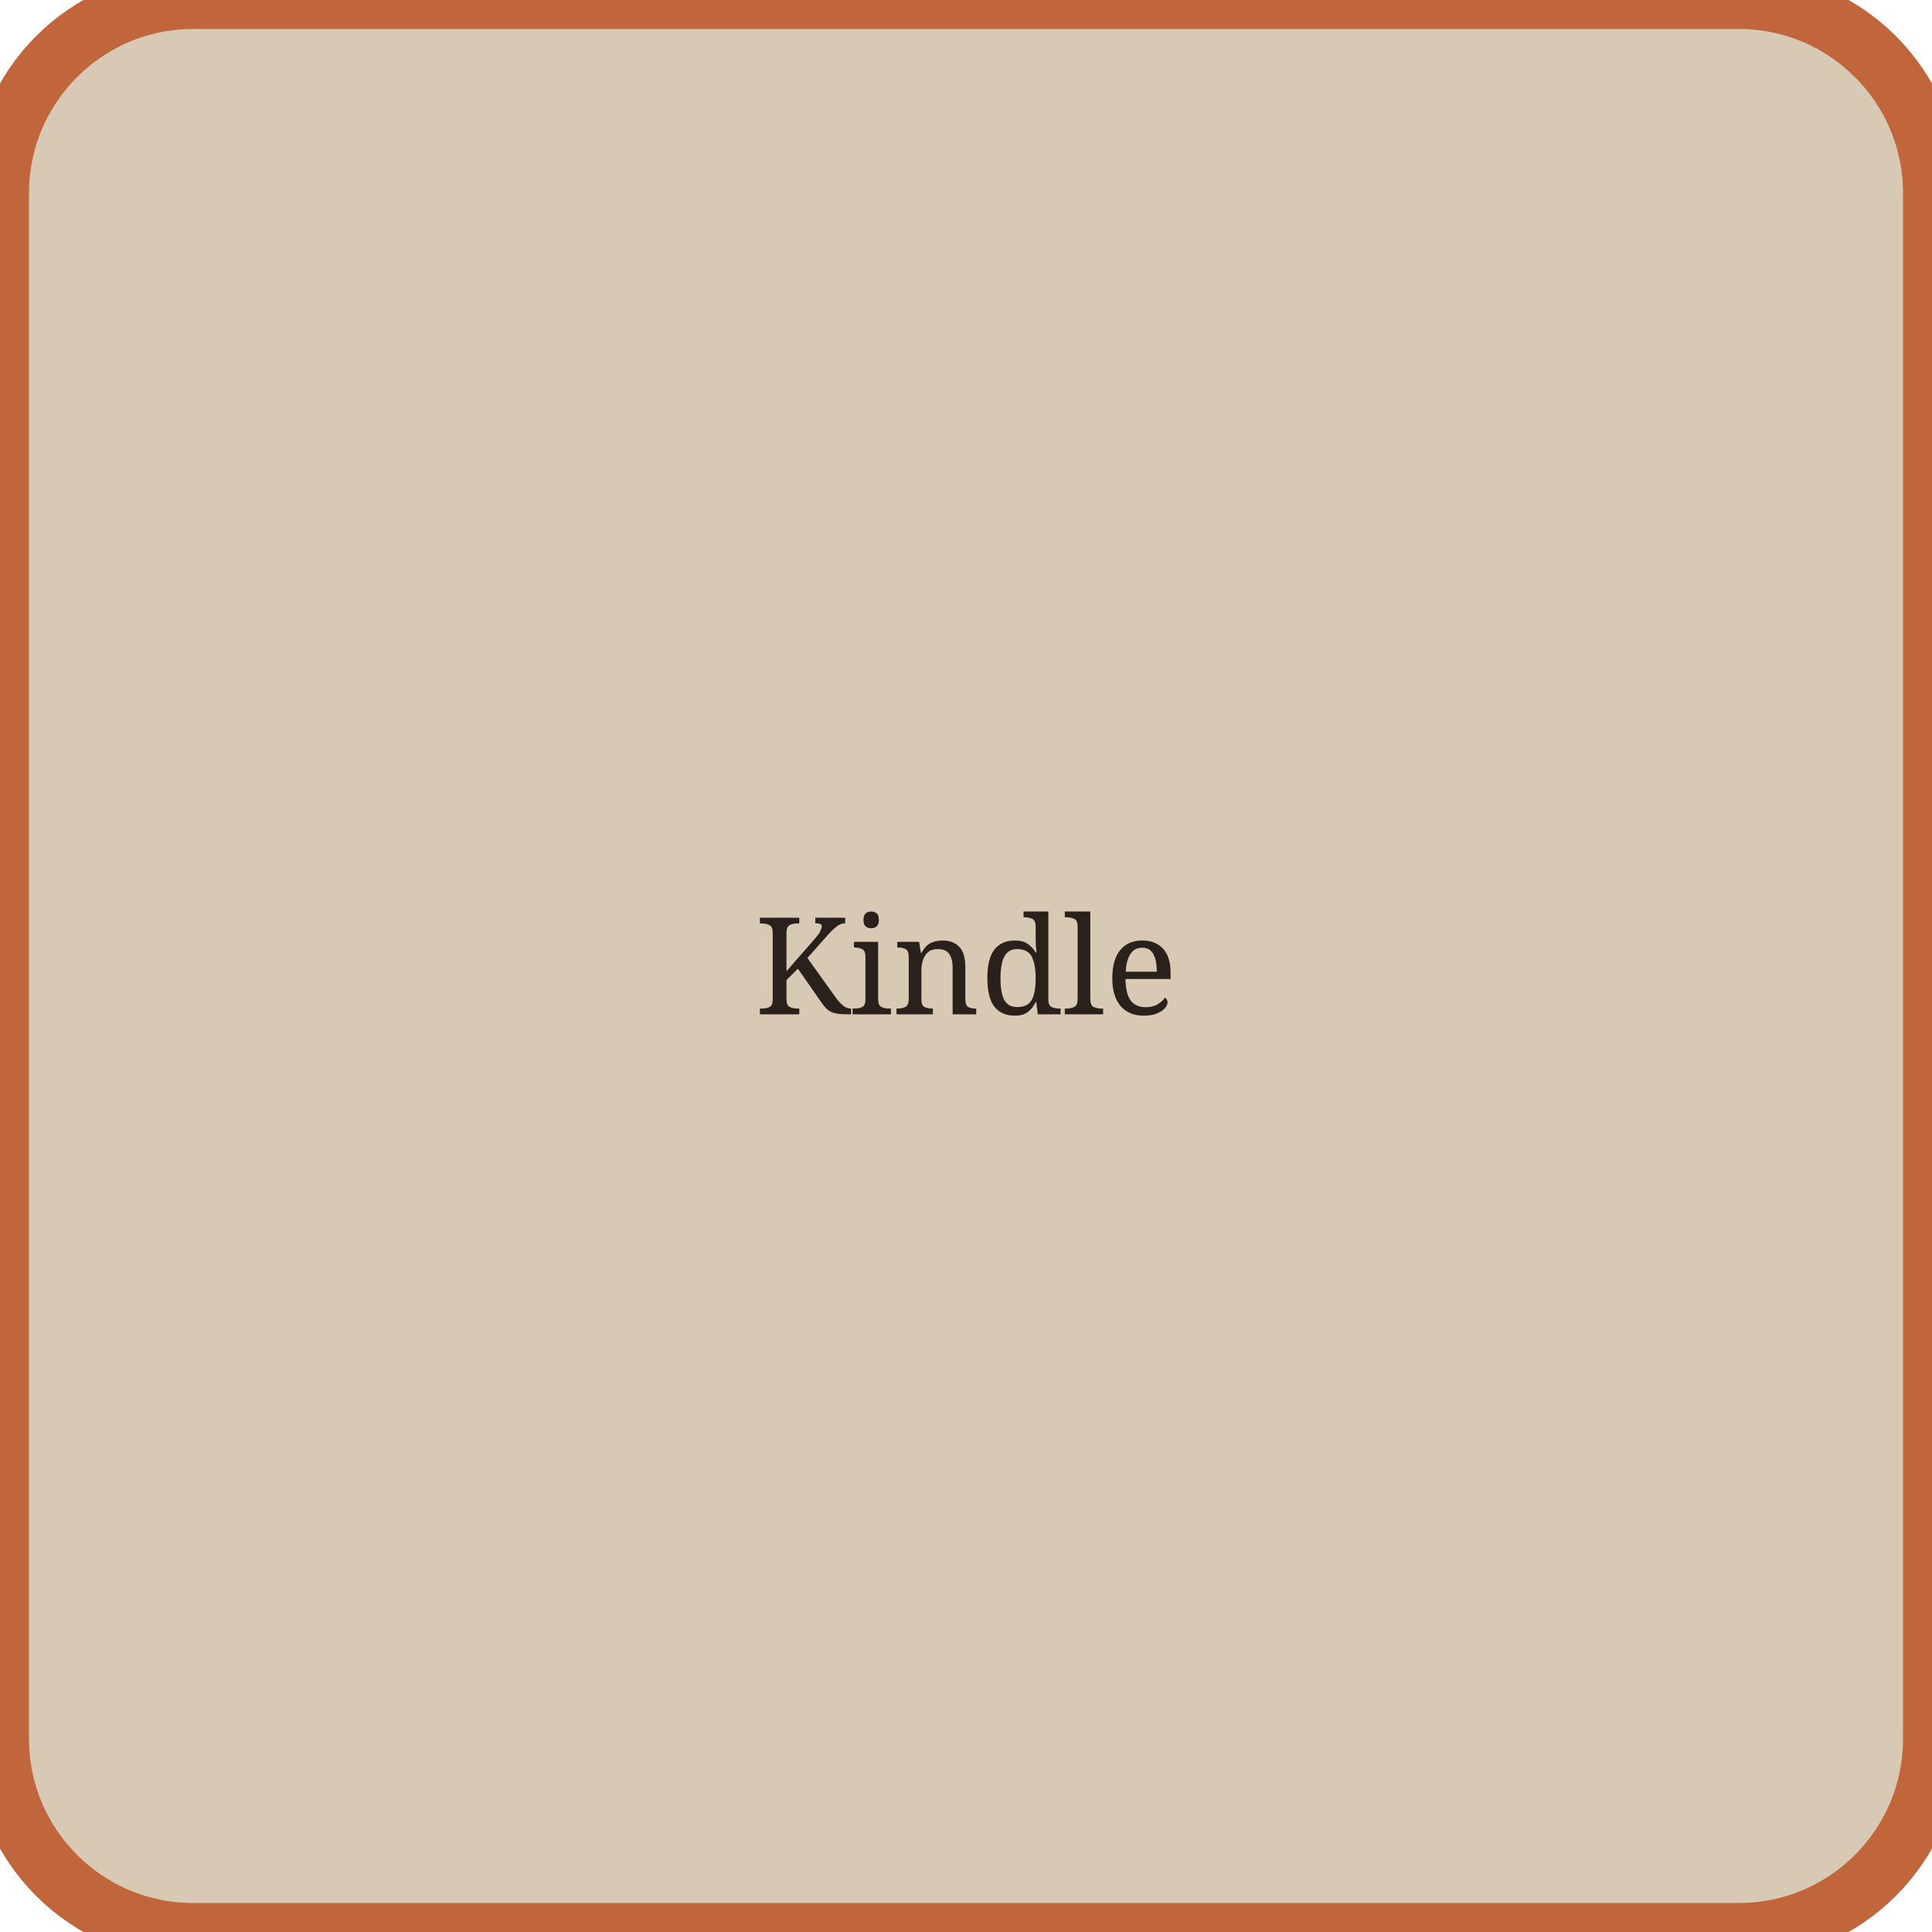
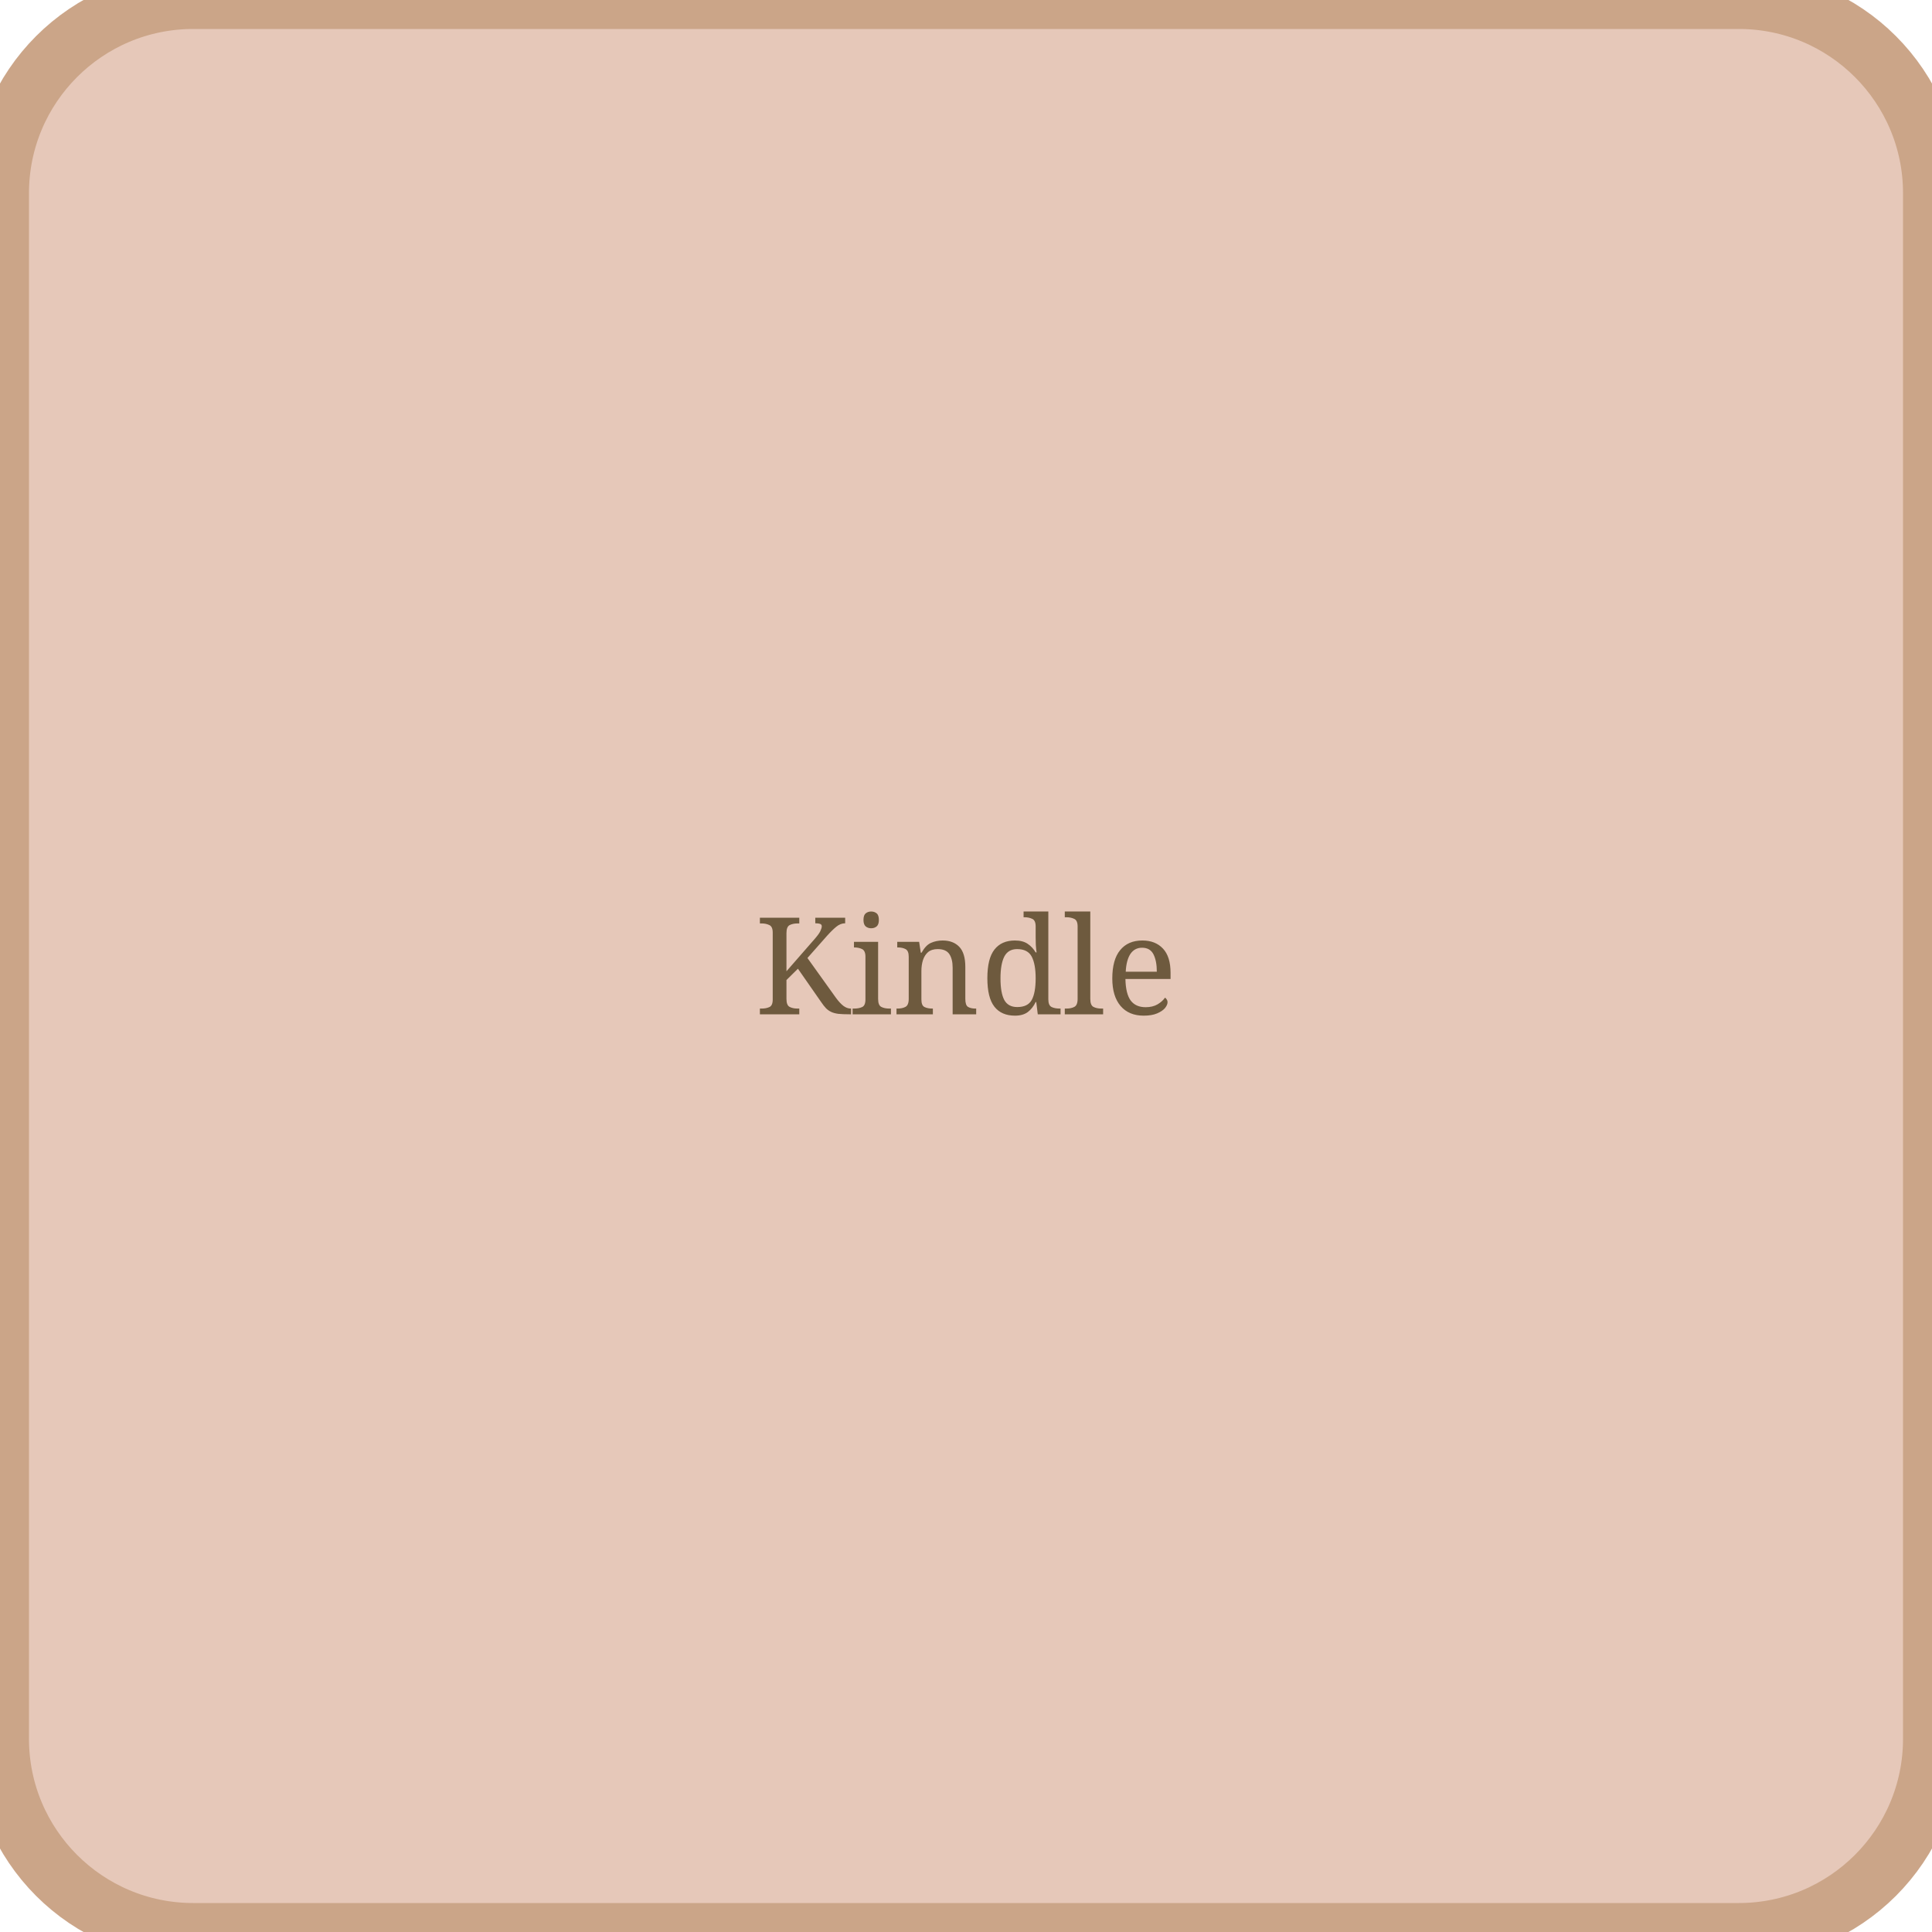
<svg xmlns="http://www.w3.org/2000/svg" viewBox="0 0 200 200">
-   <rect width="200" height="200" rx="20" fill="#D8C9B4" />
-   <rect x="0" y="0" width="200" height="200" rx="20" fill="none" stroke="#C1653D" stroke-width="6" />
-   <text x="100" y="105" font-family="Georgia, serif" font-size="14" fill="#2B211C" text-anchor="middle">Kindle</text>
+   <rect width="200" height="200" rx="20" fill="#e6c8b9" />
+   <rect x="0" y="0" width="200" height="200" rx="20" fill="none" stroke="#cba588" stroke-width="6" />
+   <text x="100" y="105" font-family="Georgia, serif" font-size="14" fill="#6e5a3e" text-anchor="middle">Kindle</text>
</svg>
